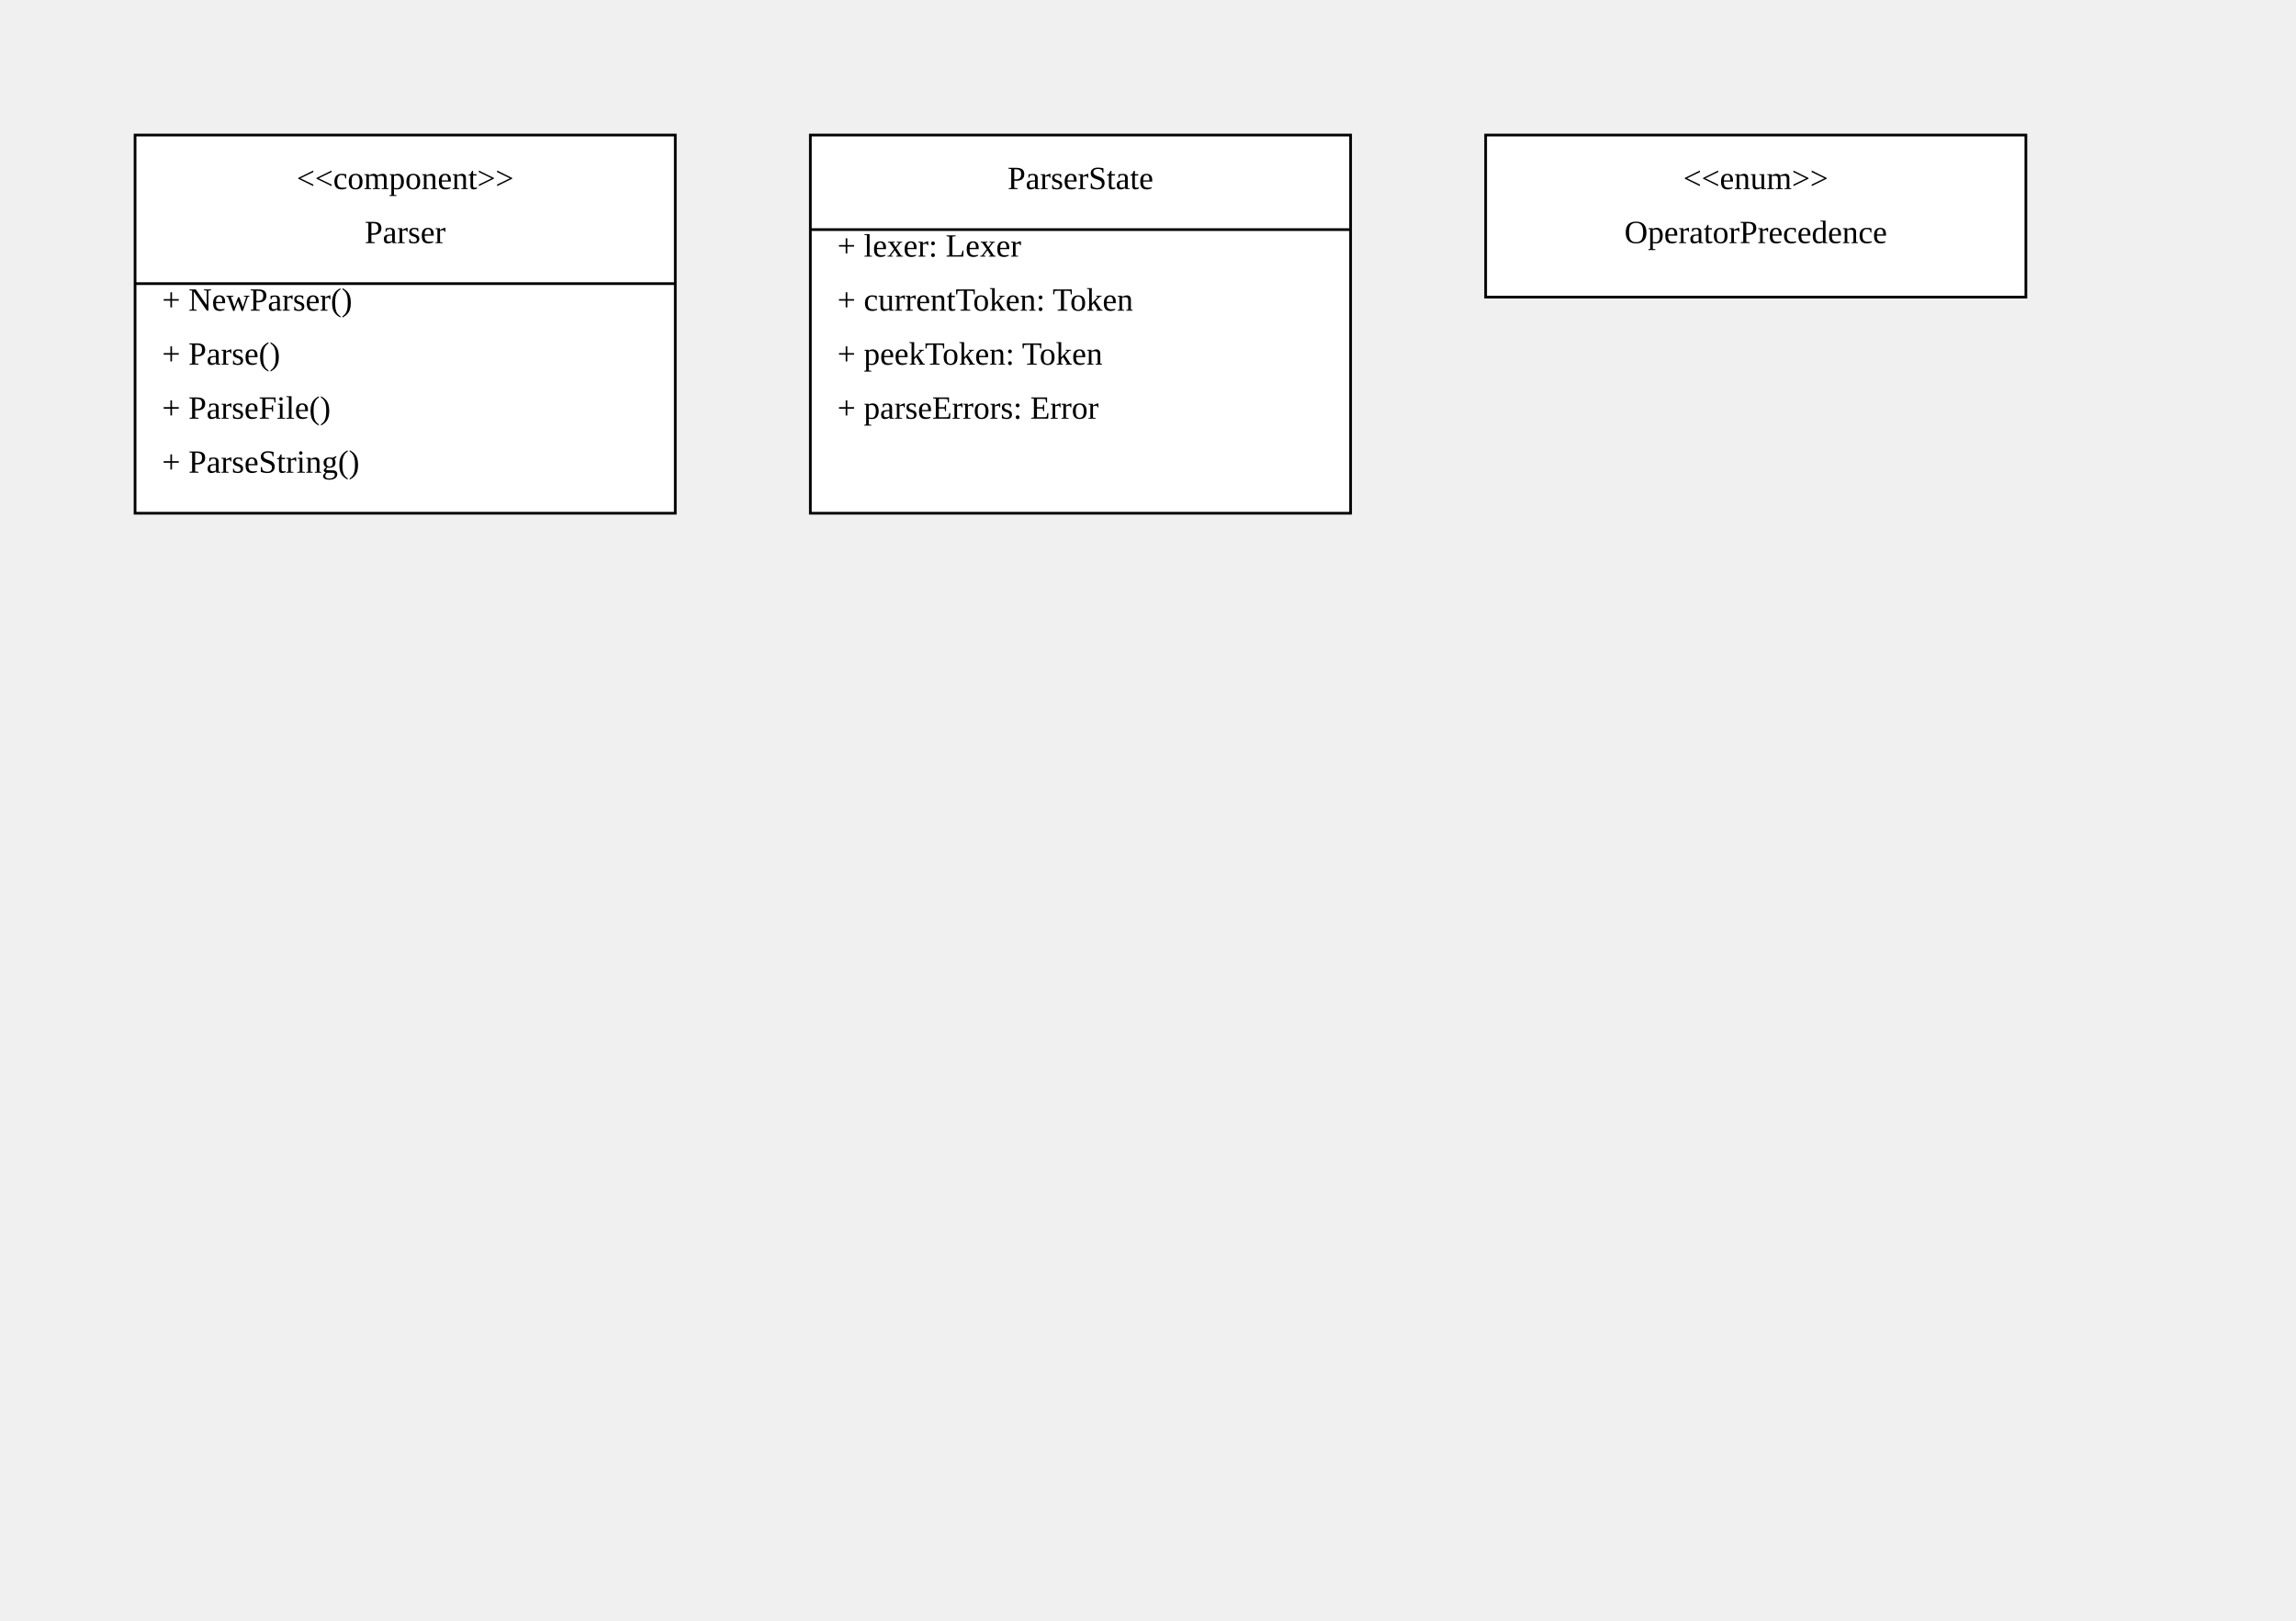
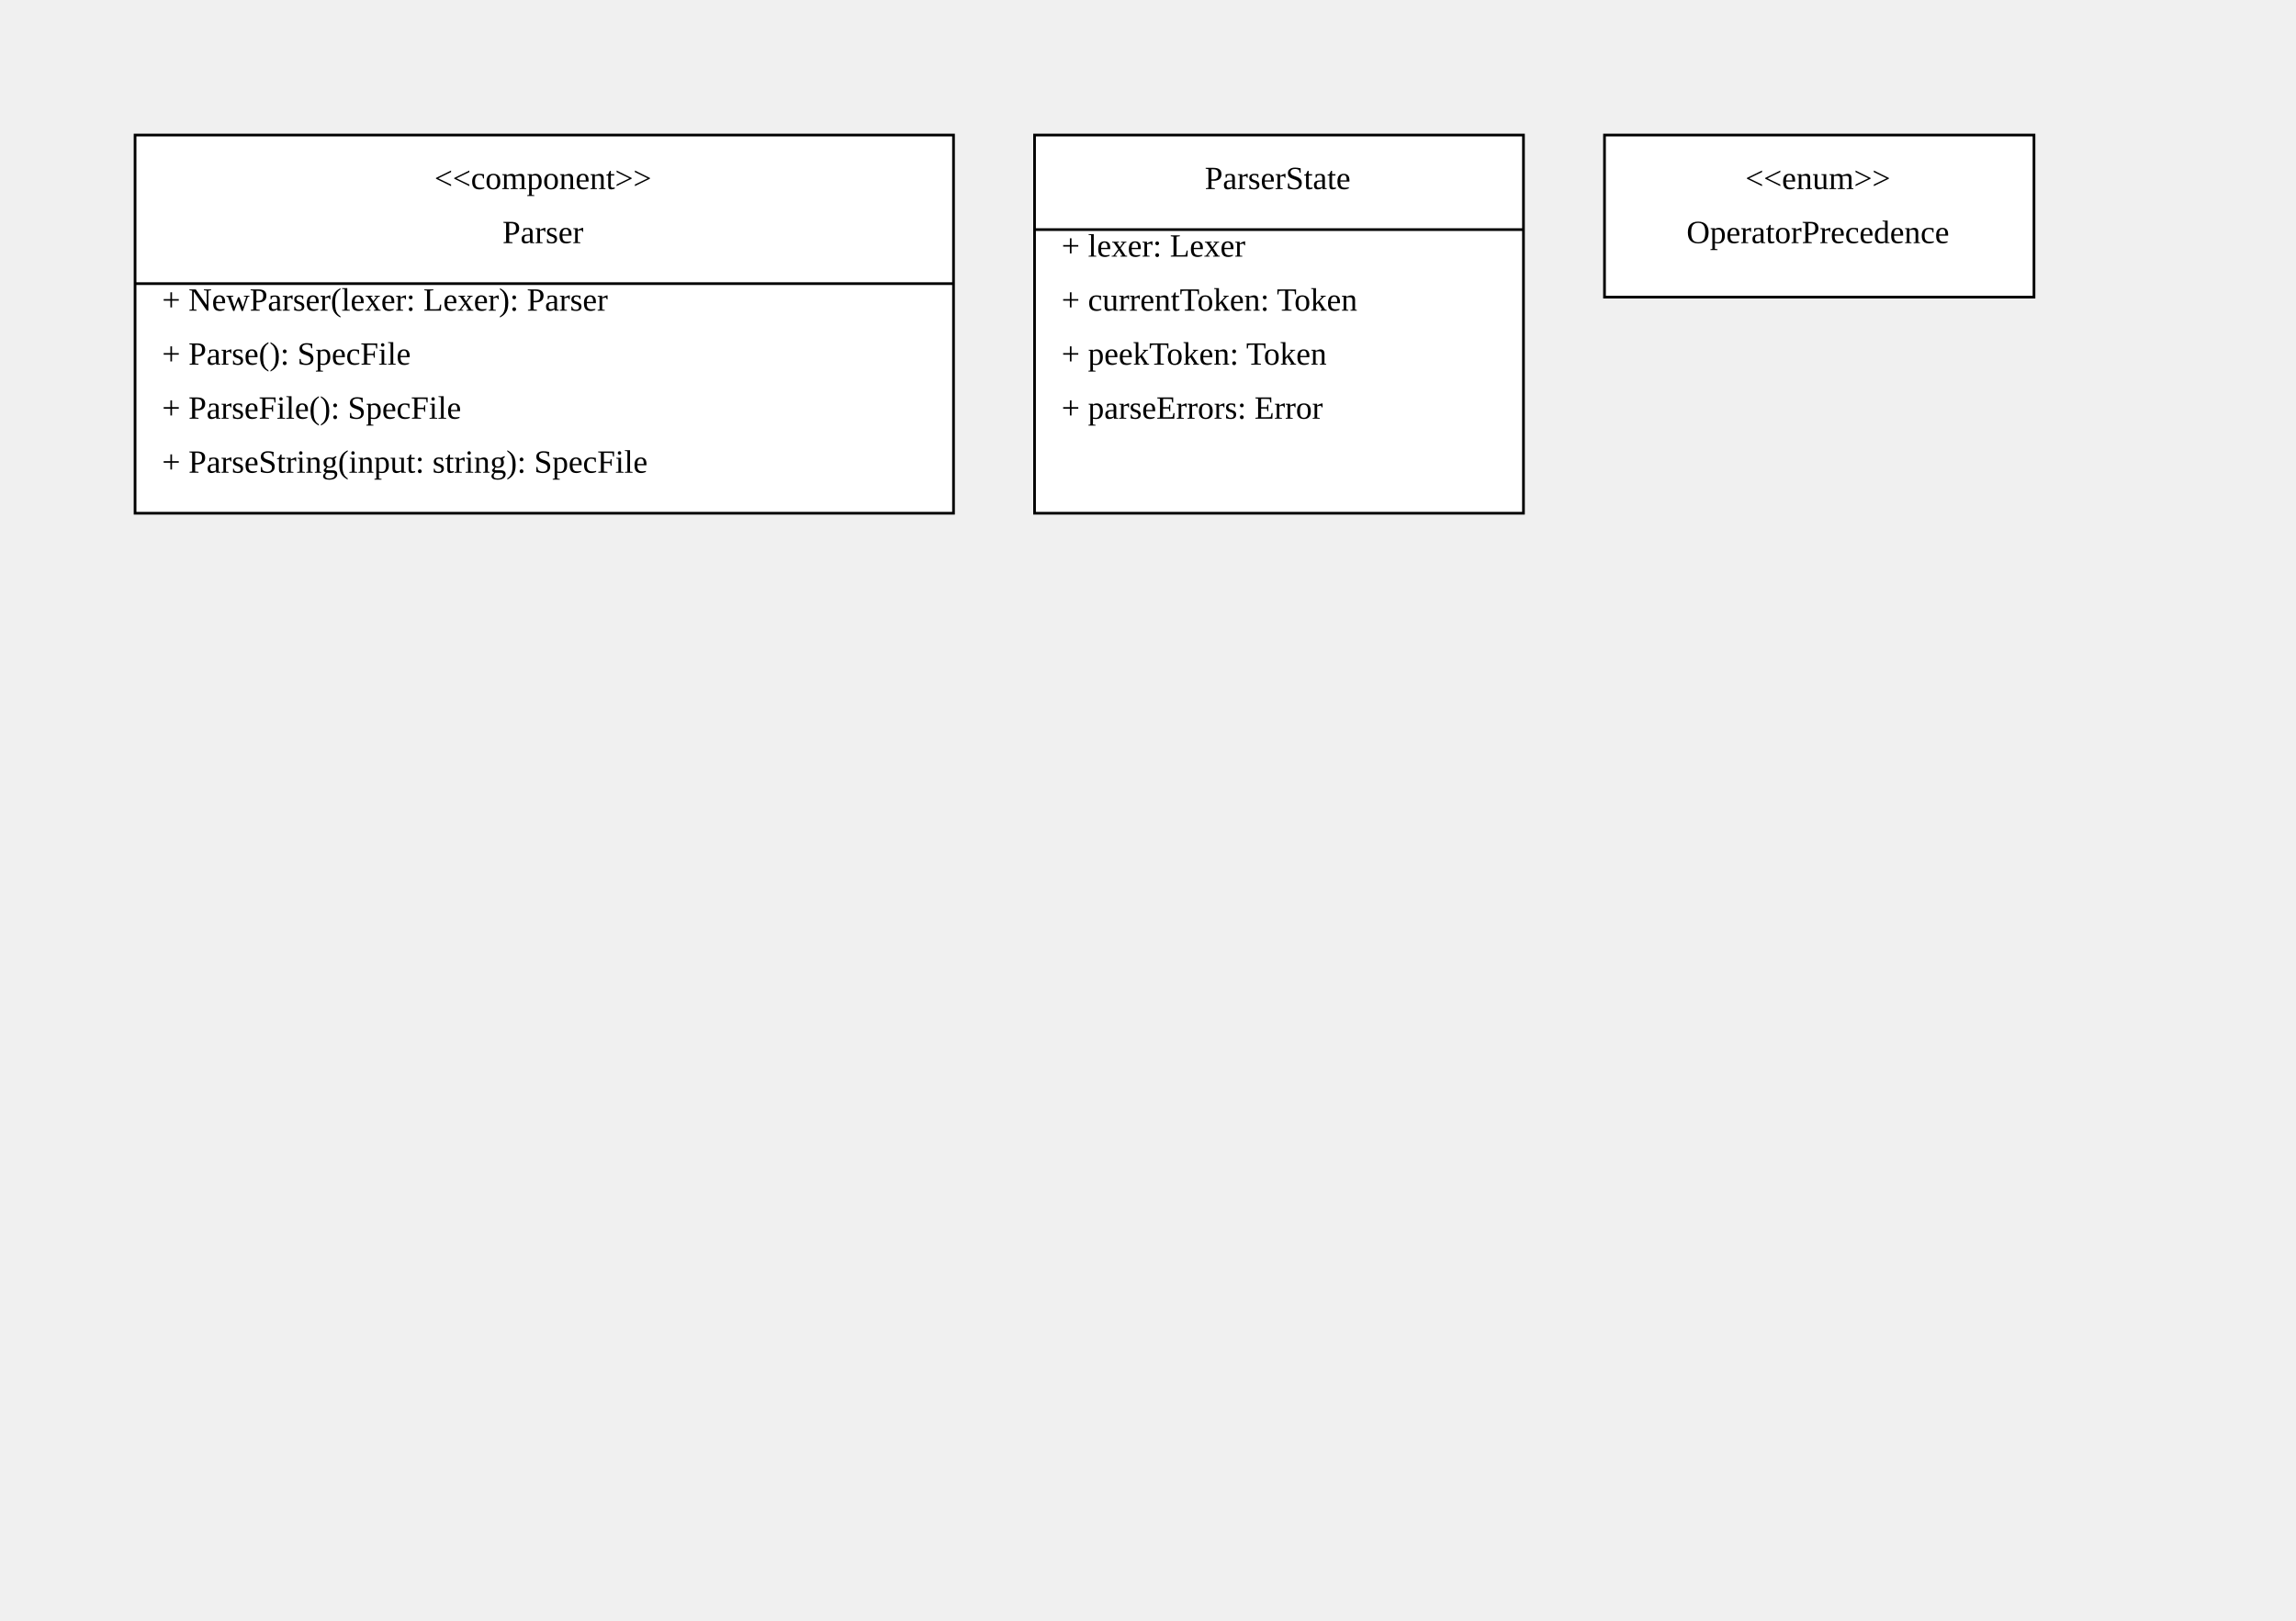
<svg xmlns="http://www.w3.org/2000/svg" viewBox="0 0 850 600" width="850" height="600">
-   <rect x="50" y="50" width="200" height="140" fill="#fff" stroke="#000" stroke-width="1" />
-   <text x="150" y="70" text-anchor="middle">&lt;&lt;component&gt;&gt;</text>
-   <text x="150" y="90" text-anchor="middle">Parser</text>
-   <line x1="50" y1="105" x2="250" y2="105" stroke="#000" />
-   <text x="60" y="115">+ NewParser()</text>
-   <text x="60" y="135">+ Parse()</text>
-   <text x="60" y="155">+ ParseFile()</text>
-   <text x="60" y="175">+ ParseString()</text>
-   <rect x="300" y="50" width="200" height="140" stroke-width="1" fill="#fff" stroke="#000" />
-   <text x="400" y="70" text-anchor="middle">ParserState</text>
-   <line x1="300" y1="85" x2="500" y2="85" stroke="#000" />
-   <text x="310" y="95">+ lexer: Lexer</text>
-   <text x="310" y="115">+ currentToken: Token</text>
-   <text x="310" y="135">+ peekToken: Token</text>
-   <text x="310" y="155">+ parseErrors: Error</text>
-   <rect x="550" y="50" width="200" height="60" fill="#fff" stroke="#000" stroke-width="1" />
-   <text x="650" y="70" text-anchor="middle">&lt;&lt;enum&gt;&gt;</text>
-   <text x="650" y="90" text-anchor="middle">OperatorPrecedence</text>
+   <rect x="50" y="50" width="303" height="140" stroke-width="1" fill="#fff" stroke="#000" />
+   <text x="201" y="70" text-anchor="middle">&lt;&lt;component&gt;&gt;</text>
+   <text x="201" y="90" text-anchor="middle">Parser</text>
+   <line x1="50" y1="105" x2="353" y2="105" stroke="#000" />
+   <text x="60" y="115">+ NewParser(lexer: Lexer): Parser</text>
+   <text x="60" y="135">+ Parse(): SpecFile</text>
+   <text x="60" y="155">+ ParseFile(): SpecFile</text>
+   <text x="60" y="175">+ ParseString(input: string): SpecFile</text>
+   <rect x="383" y="50" width="181" height="140" fill="#fff" stroke="#000" stroke-width="1" />
+   <text x="473" y="70" text-anchor="middle">ParserState</text>
+   <line x1="383" y1="85" x2="564" y2="85" stroke="#000" />
+   <text x="393" y="95">+ lexer: Lexer</text>
+   <text x="393" y="115">+ currentToken: Token</text>
+   <text x="393" y="135">+ peekToken: Token</text>
+   <text x="393" y="155">+ parseErrors: Error</text>
+   <rect x="594" y="50" width="159" height="60" fill="#fff" stroke="#000" stroke-width="1" />
+   <text x="673" y="70" text-anchor="middle">&lt;&lt;enum&gt;&gt;</text>
+   <text x="673" y="90" text-anchor="middle">OperatorPrecedence</text>
</svg>
